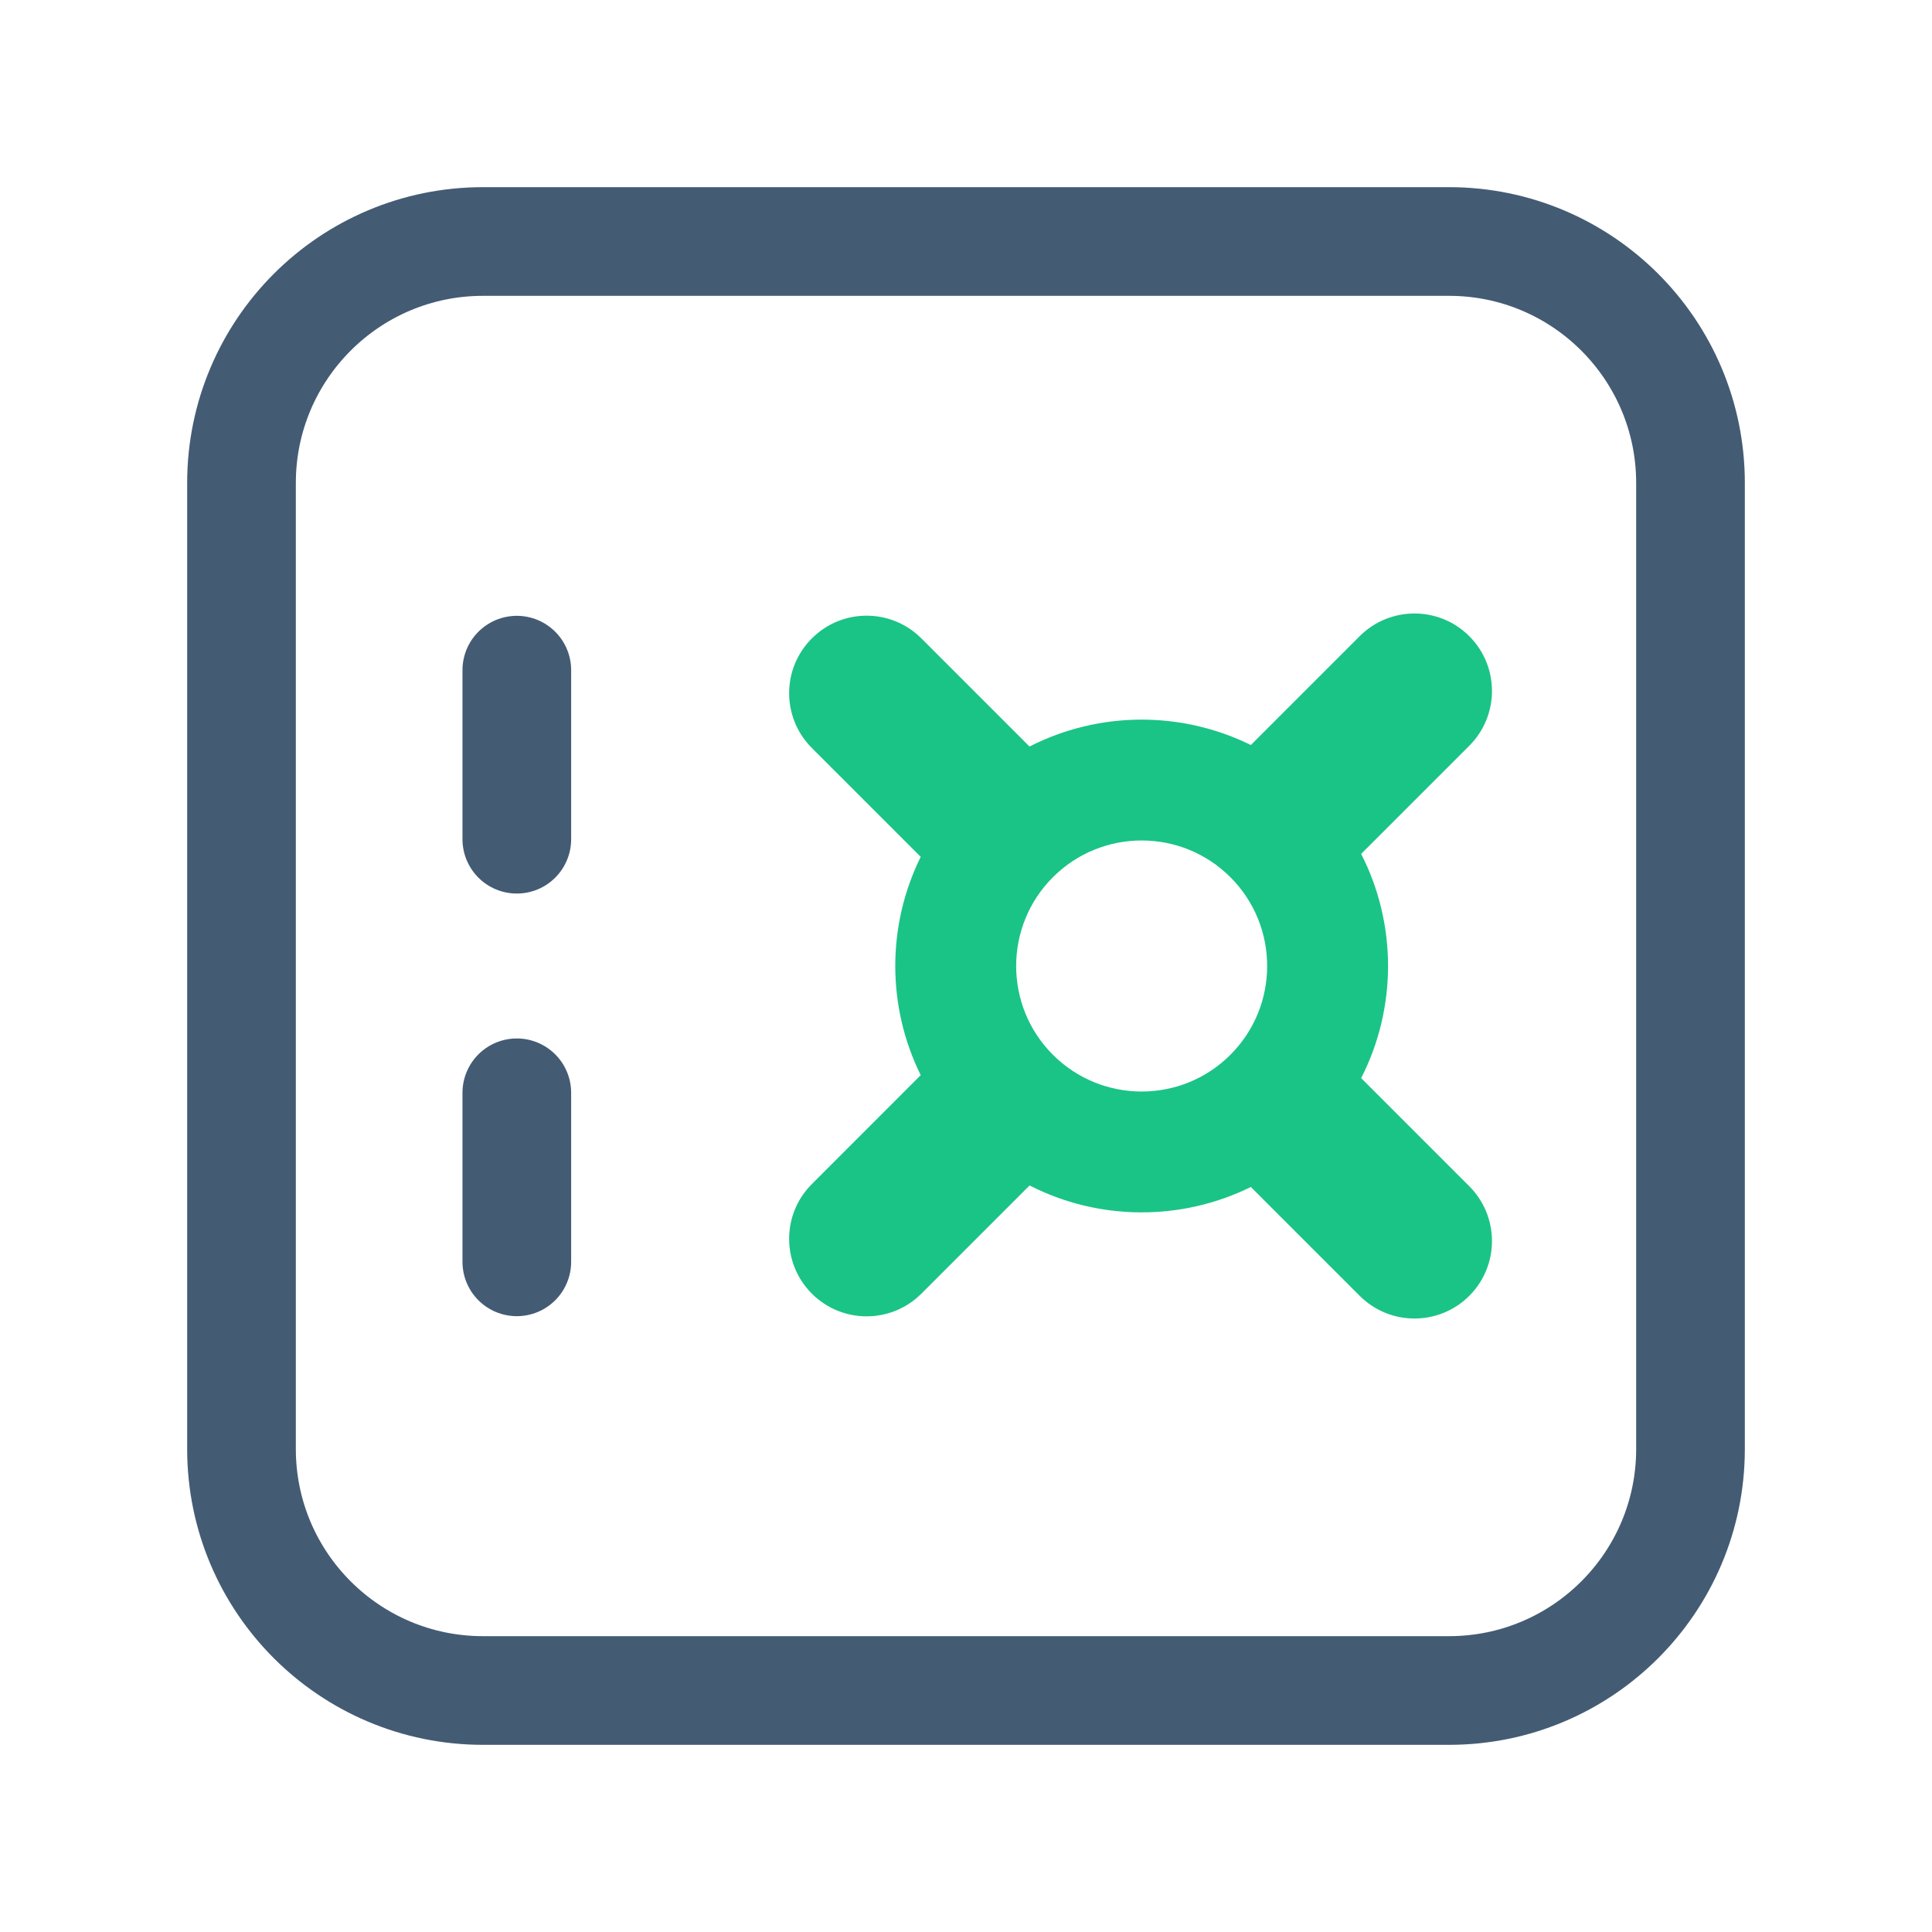
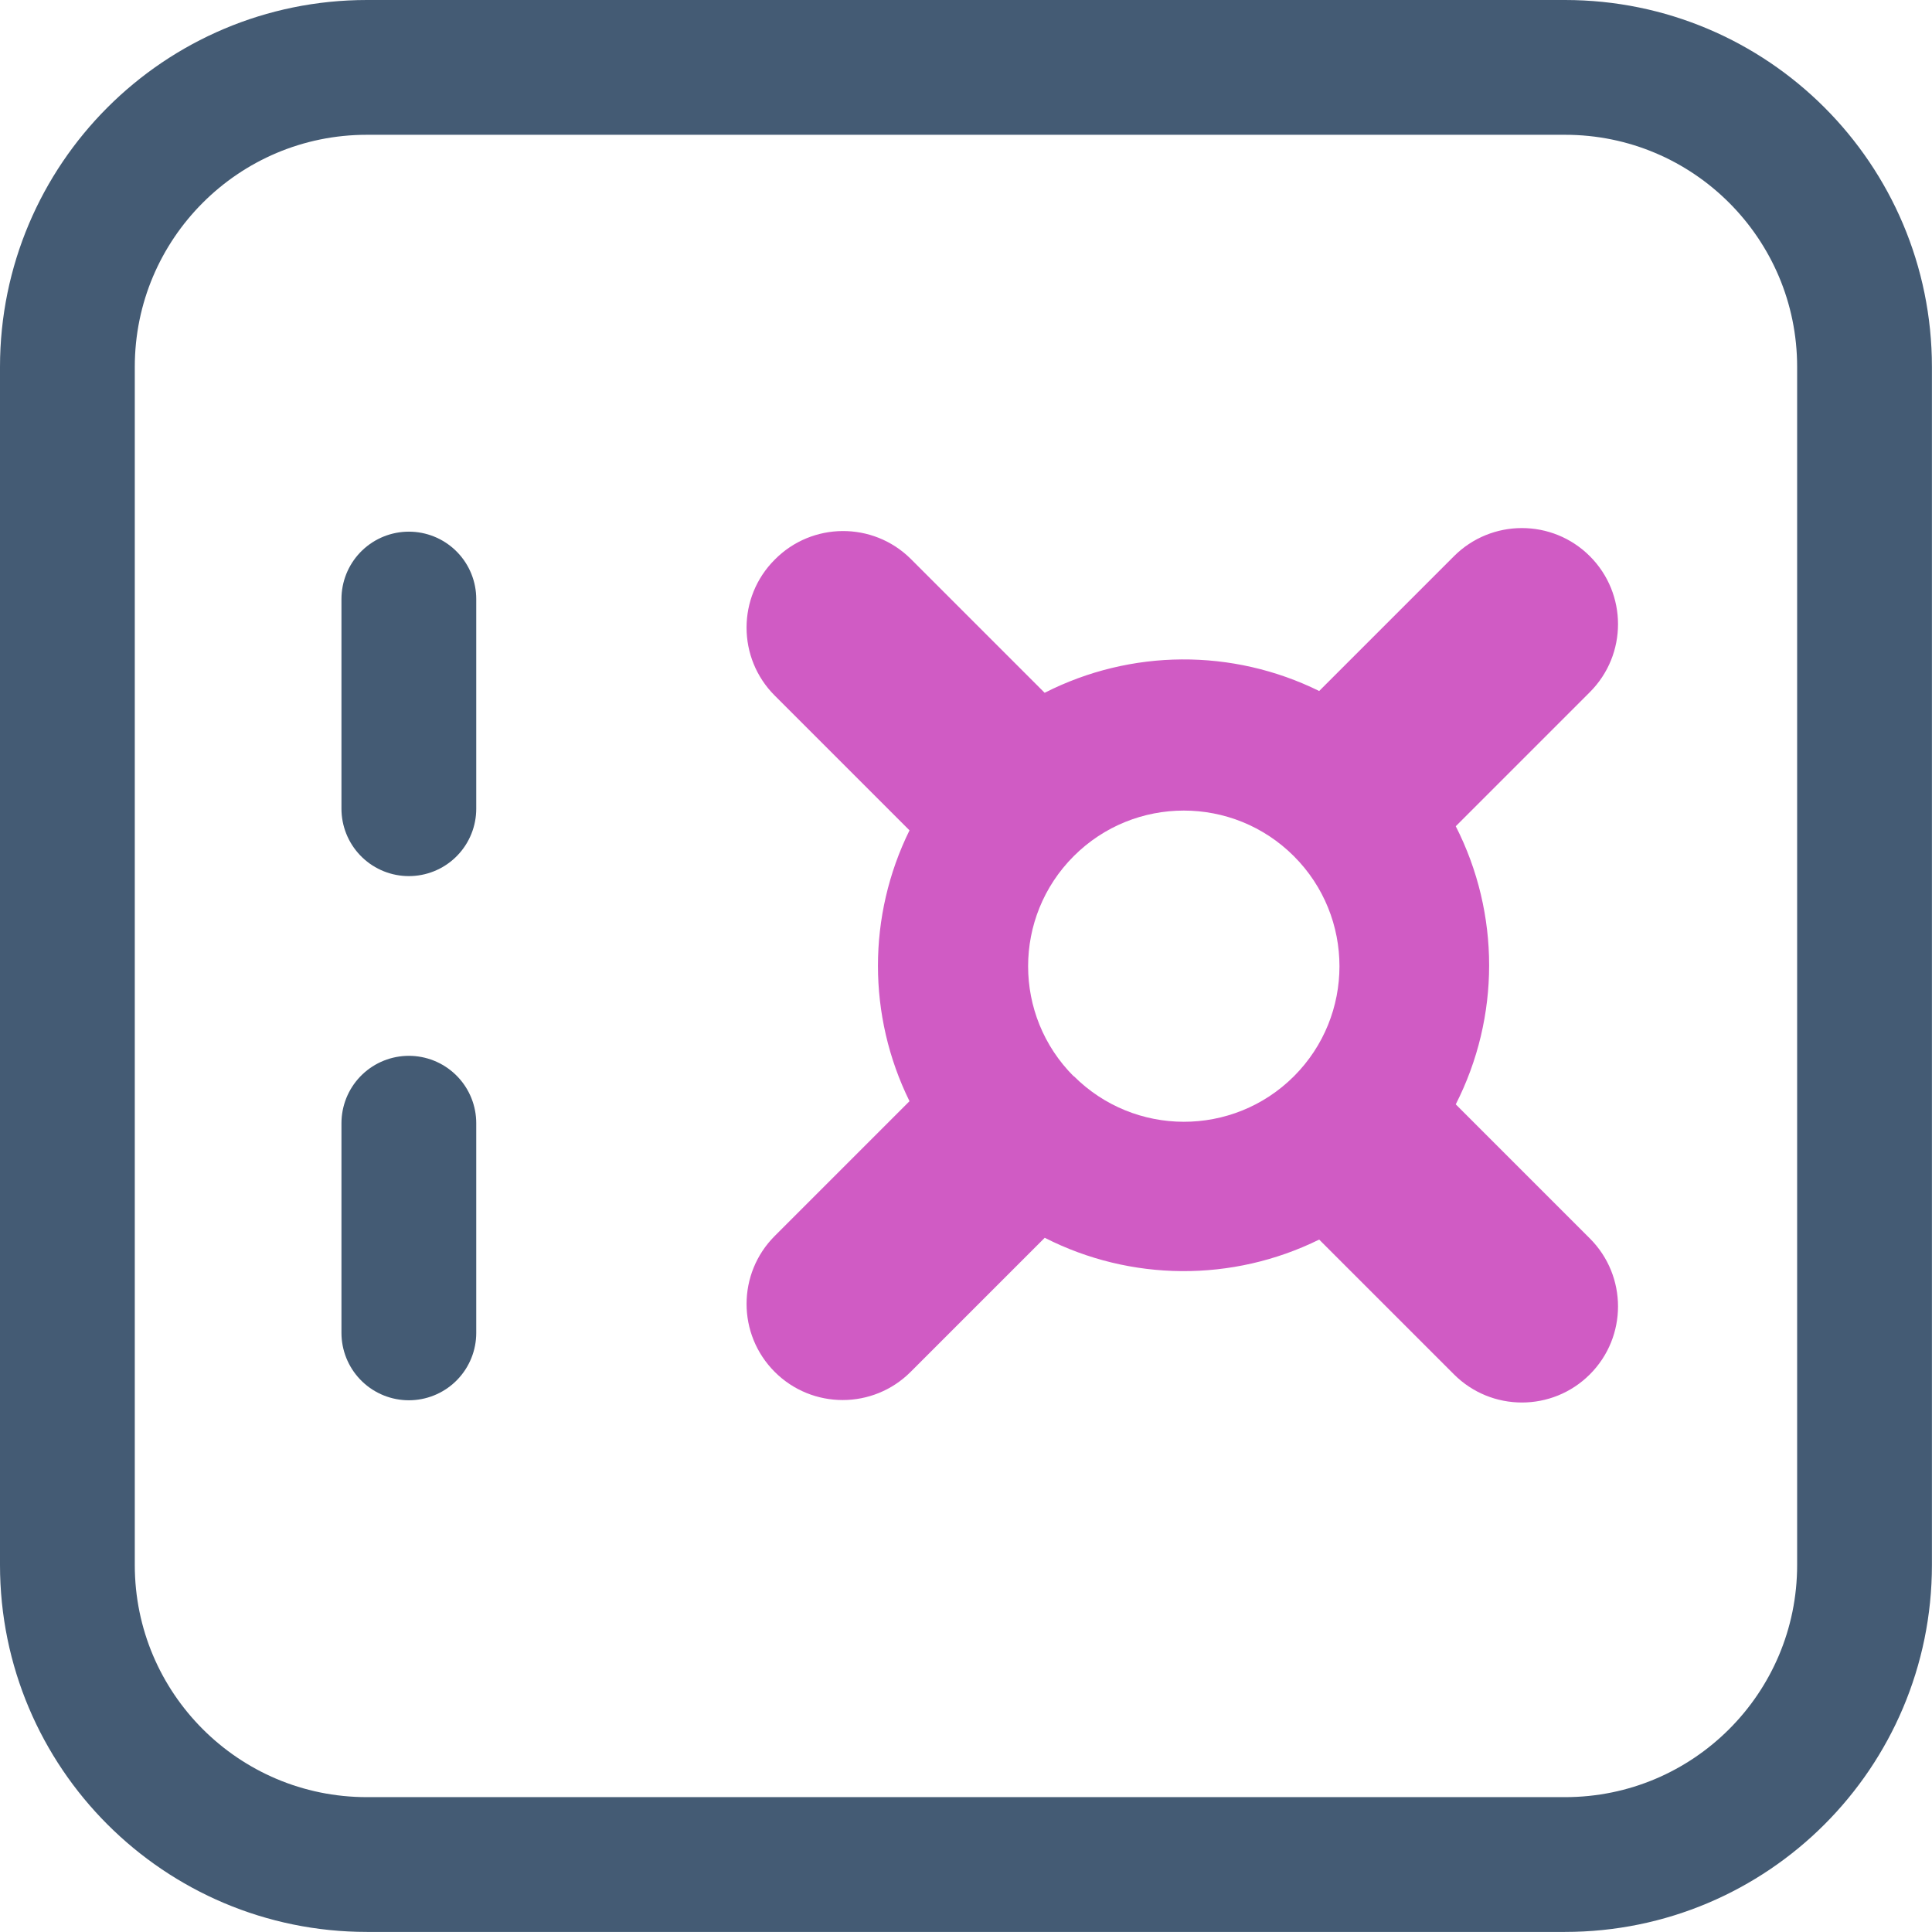
- <svg xmlns="http://www.w3.org/2000/svg" width="32" height="32" viewBox="0 0 32 32" fill="none">
-   <rect x="4" y="4" width="24" height="24" rx="4" stroke="#445B74" stroke-width="1.8" />
-   <path d="M8.56 18.1L8.56 20.9" stroke="#445B74" stroke-width="1.8" stroke-linecap="round" />
-   <path d="M8.56 11.1L8.56 13.9" stroke="#445B74" stroke-width="1.8" stroke-linecap="round" />
-   <path fill-rule="evenodd" clip-rule="evenodd" d="M13.447 10.574C12.945 11.075 12.945 11.887 13.447 12.389L15.25 14.192C14.688 15.328 14.688 16.672 15.25 17.808L13.447 19.612C12.945 20.113 12.945 20.925 13.447 21.427C13.948 21.928 14.76 21.928 15.261 21.427L17.053 19.635C18.199 20.221 19.565 20.229 20.718 19.66L22.521 21.463C23.022 21.964 23.835 21.964 24.336 21.463C24.837 20.962 24.837 20.149 24.336 19.648L22.545 17.857C23.139 16.694 23.139 15.306 22.545 14.143L24.336 12.352C24.837 11.851 24.837 11.038 24.336 10.537C23.835 10.036 23.022 10.036 22.521 10.537L20.718 12.34C19.565 11.771 18.199 11.779 17.052 12.365L15.261 10.574C14.76 10.072 13.948 10.072 13.447 10.574ZM17.439 17.47C16.628 16.658 16.628 15.342 17.439 14.53C18.251 13.718 19.568 13.718 20.38 14.53C21.191 15.342 21.191 16.658 20.38 17.47C19.568 18.282 18.251 18.282 17.439 17.47Z" fill="#1AC486" />
+ <svg xmlns="http://www.w3.org/2000/svg" width="25.801" height="25.8" viewBox="0 0 25.801 25.8">
+   <g id="vault" transform="translate(-3.1 -3.1)">
+     <rect id="Rectangle_14" data-name="Rectangle 14" width="24" height="24" rx="4" transform="translate(4 4)" fill="none" stroke="#445b74" stroke-width="1.8" />
+     <path id="Path_2224" data-name="Path 2224" d="M8.56,18.1v2.8" fill="none" stroke="#445b74" stroke-linecap="round" stroke-width="1.8" />
+     <path id="Path_2225" data-name="Path 2225" d="M8.56,11.1v2.8" fill="none" stroke="#445b74" stroke-linecap="round" stroke-width="1.8" />
+     <path id="Path_2226" data-name="Path 2226" d="M13.446,10.574a1.283,1.283,0,0,0,0,1.815l1.8,1.8a4.092,4.092,0,0,0,0,3.617l-1.8,1.8a1.283,1.283,0,0,0,1.815,1.815l1.791-1.791a4.092,4.092,0,0,0,3.665.024l1.8,1.8a1.283,1.283,0,1,0,1.815-1.815l-1.791-1.791a4.091,4.091,0,0,0,0-3.714l1.791-1.791a1.283,1.283,0,0,0-1.815-1.815l-1.8,1.8a4.091,4.091,0,0,0-3.666.024l-1.791-1.791A1.283,1.283,0,0,0,13.446,10.574Zm3.993,6.9a2.079,2.079,0,1,1,2.94,0A2.079,2.079,0,0,1,17.439,17.47Z" fill="#d05bc4" fill-rule="evenodd" />
+   </g>
</svg>
